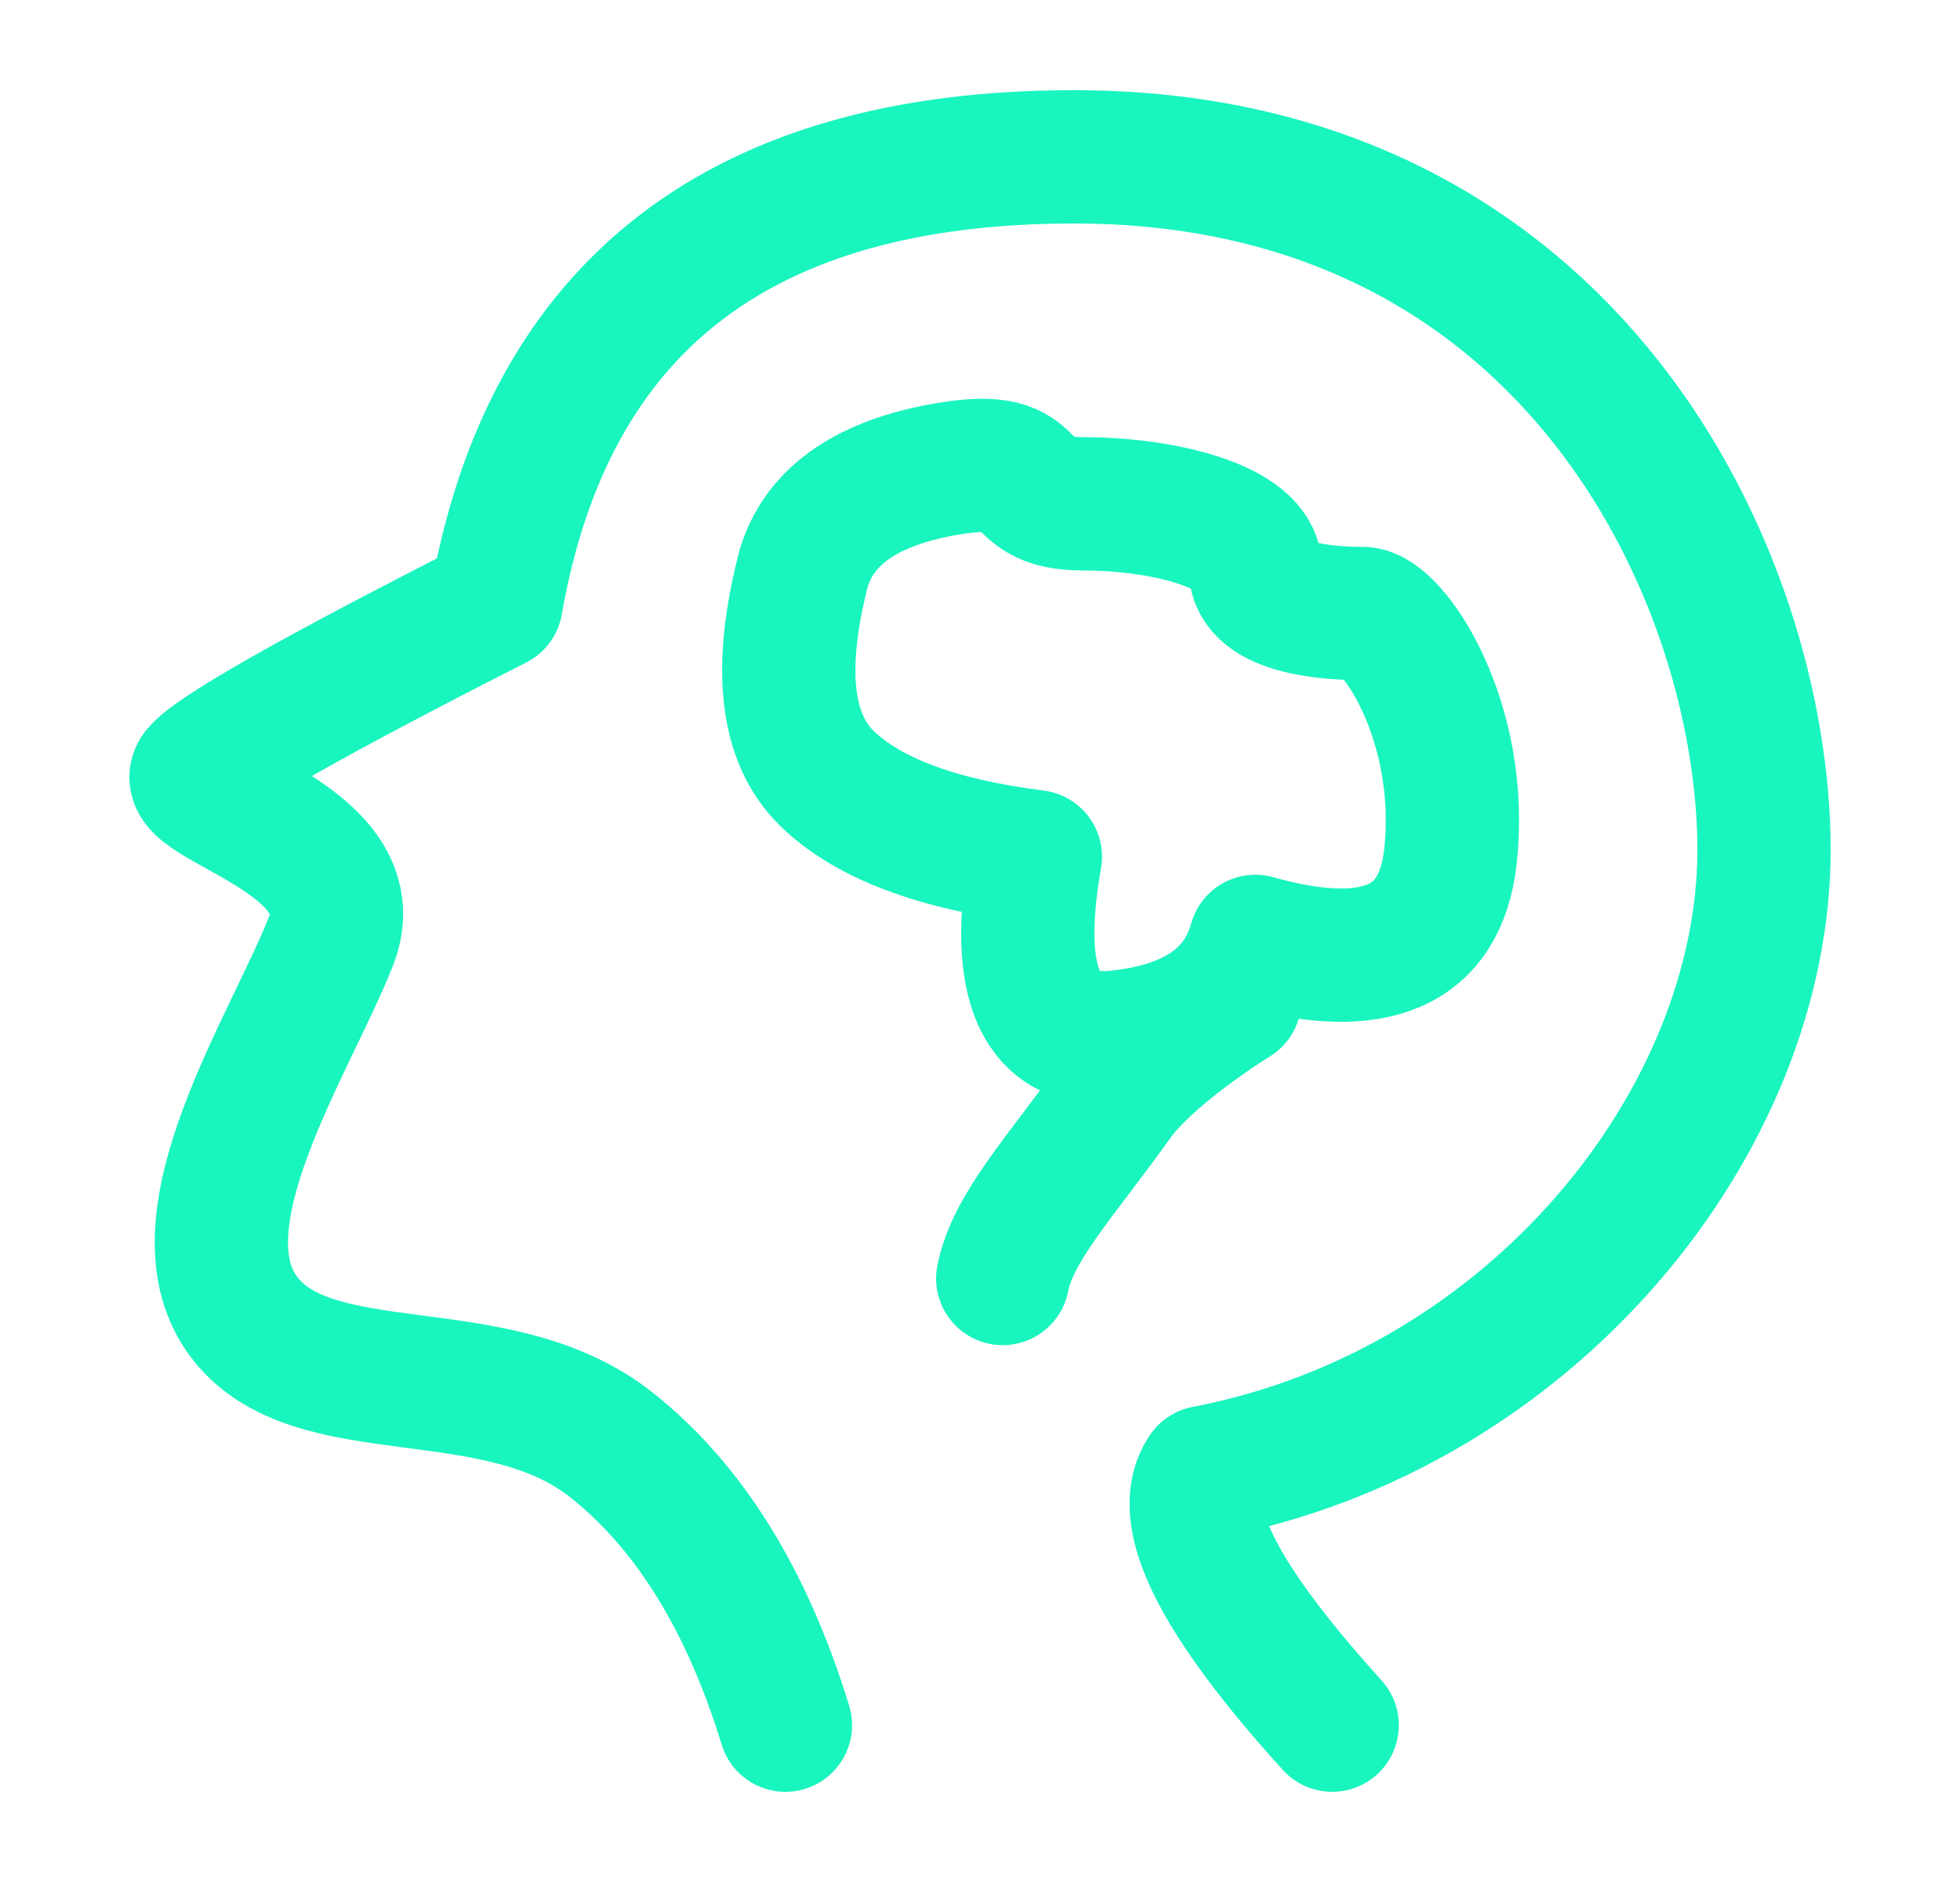
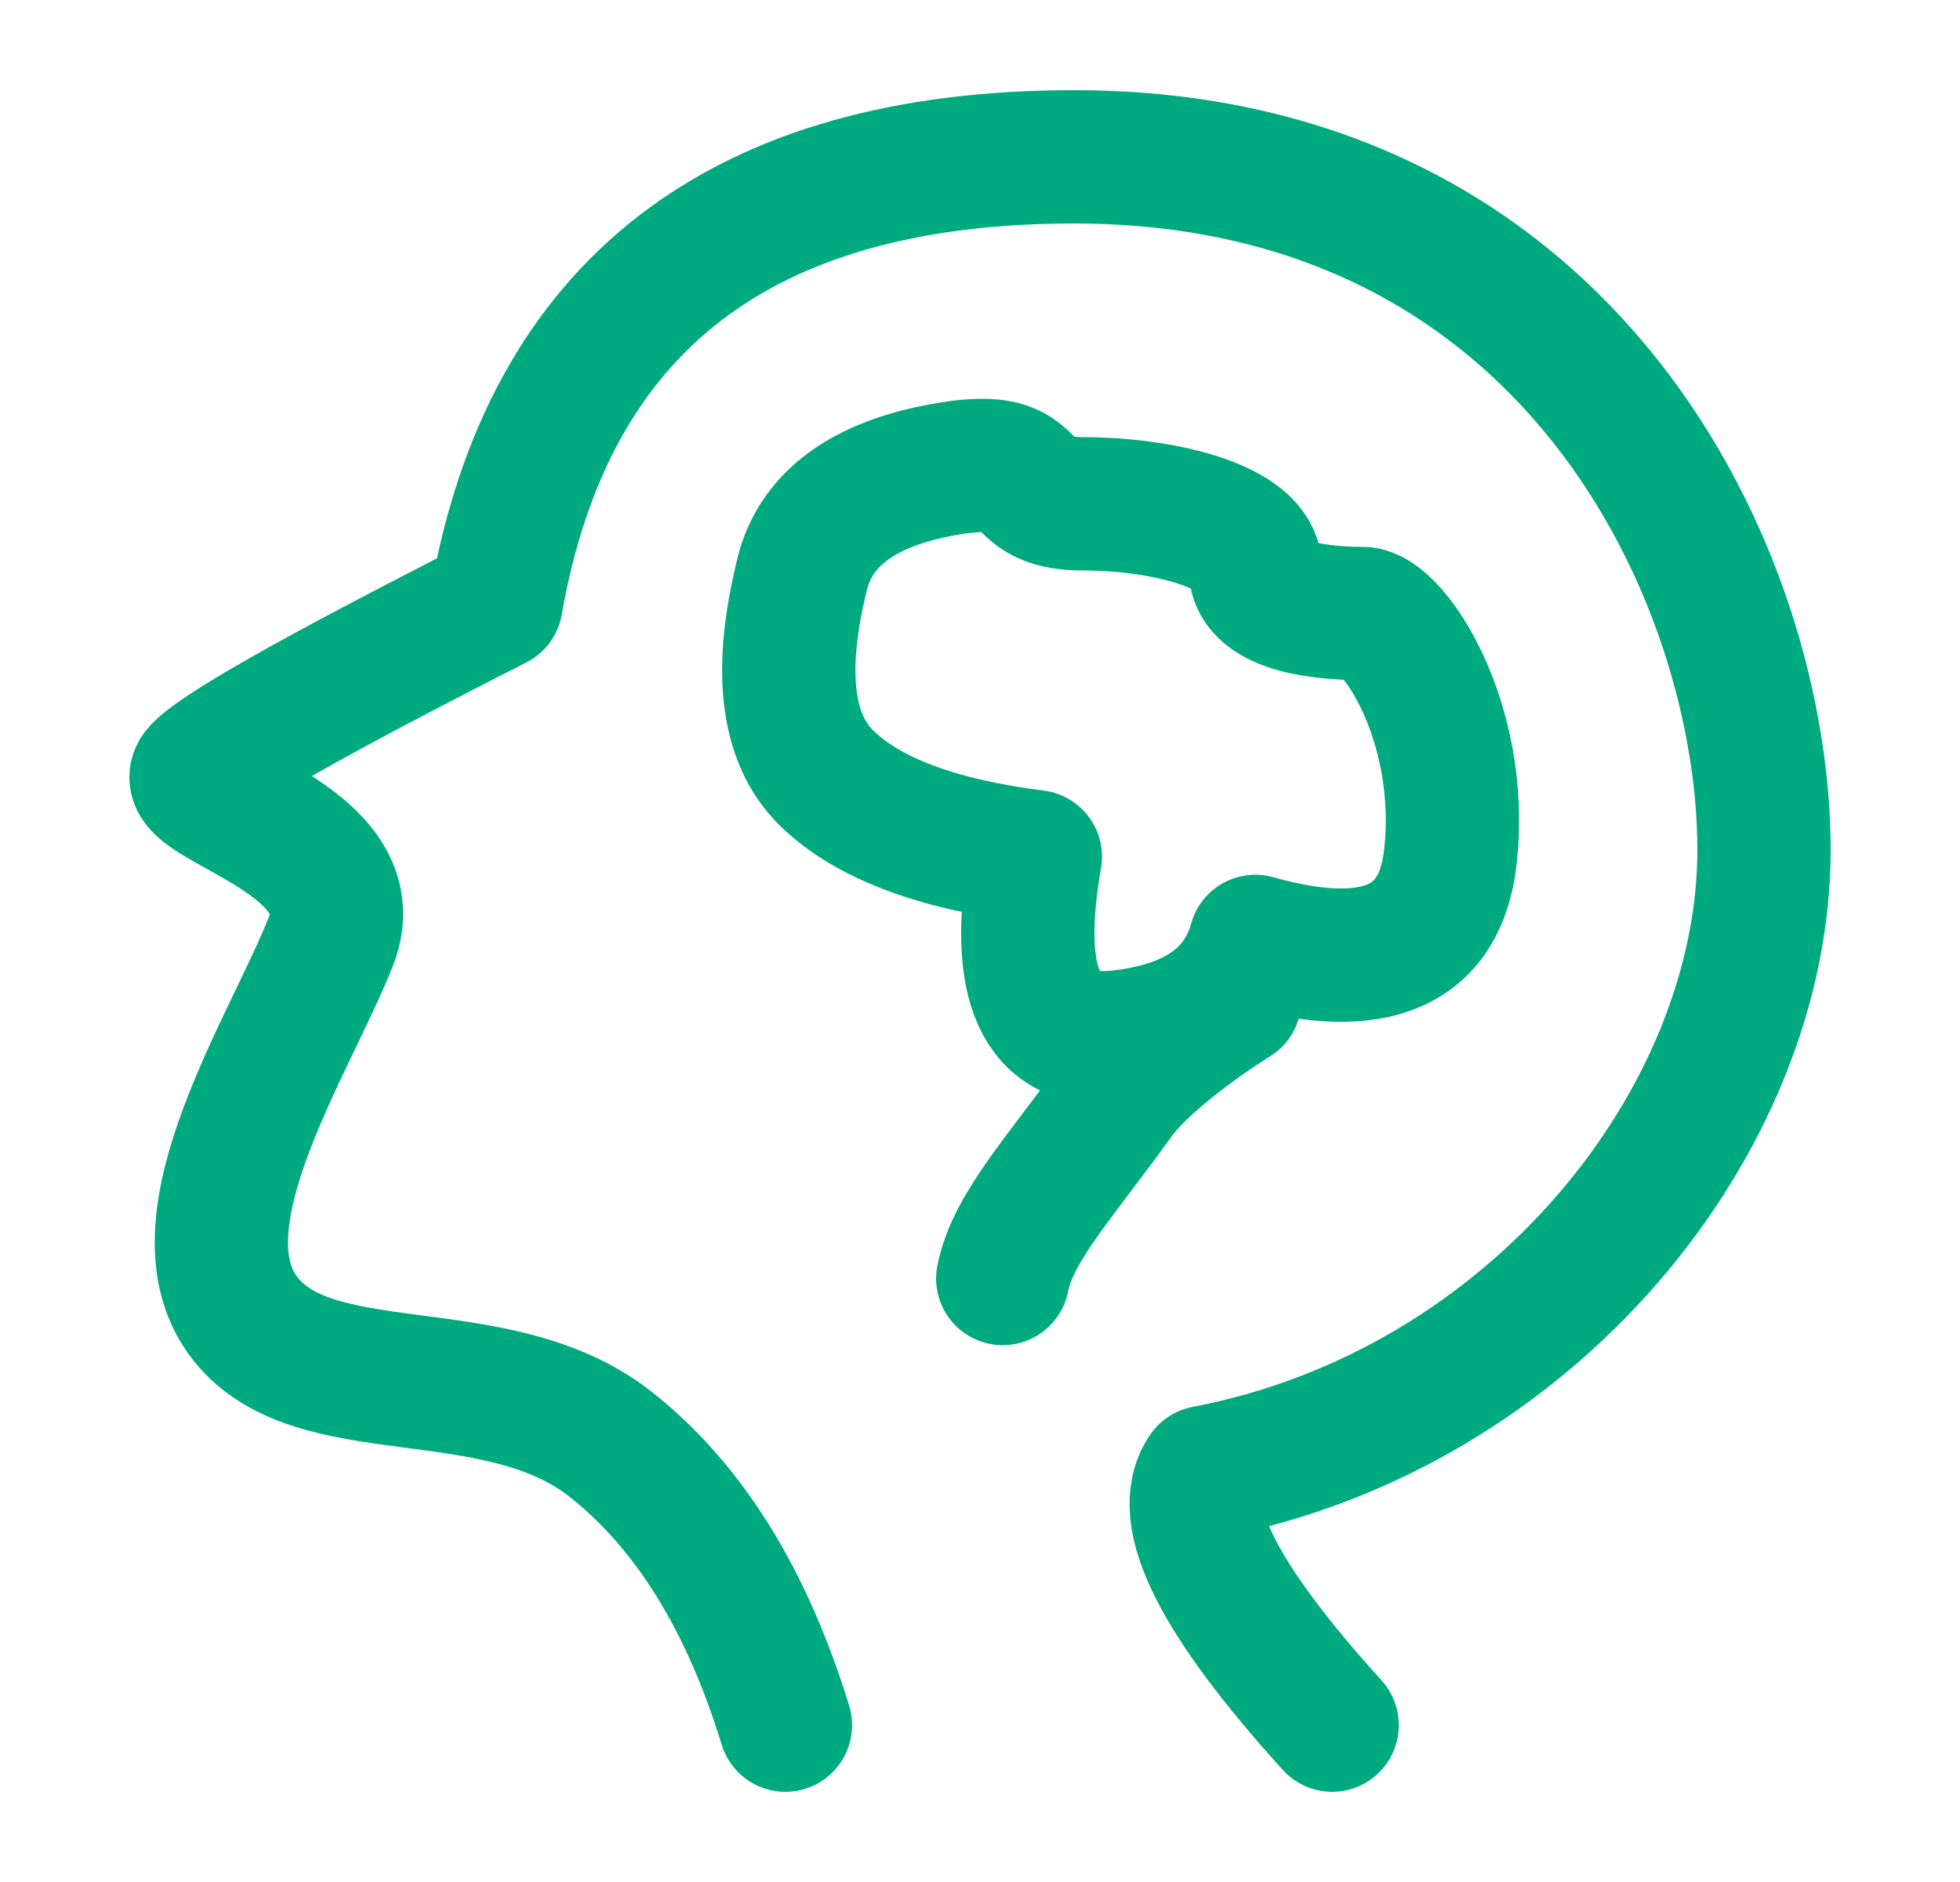
<svg xmlns="http://www.w3.org/2000/svg" width="25" height="24" viewBox="0 0 25 24" fill="none">
-   <path d="M10.018 22C9.528 20.402 8.789 19.211 7.8 18.427C6.318 17.25 3.962 17.981 3.092 16.767C2.222 15.554 3.702 13.322 4.221 12.004C4.74 10.687 2.231 10.222 2.524 9.848C2.719 9.599 3.987 8.879 6.328 7.69C6.993 3.897 9.45 2 13.699 2C20.072 2 22.5 7.403 22.5 10.839C22.5 14.276 19.56 17.978 15.372 18.776C14.998 19.322 15.538 20.396 16.992 22" stroke="#19F5BF" stroke-width="1.7" stroke-linecap="round" stroke-linejoin="round" />
-   <path fill-rule="evenodd" clip-rule="evenodd" d="M10.25 7.25C9.923 8.518 10.02 9.407 10.541 9.92C11.062 10.432 11.95 10.767 13.206 10.925C12.921 12.559 13.268 13.326 14.247 13.225C15.226 13.124 15.814 12.717 16.012 12.005C17.542 12.435 18.371 12.075 18.5 10.925C18.692 9.2 17.762 7.824 17.381 7.824C17 7.824 16.012 7.778 16.012 7.25C16.012 6.723 14.858 6.425 13.816 6.425C12.775 6.425 13.402 5.723 11.972 6C11.018 6.185 10.444 6.602 10.25 7.25Z" stroke="#19F5BF" stroke-width="1.7" stroke-linejoin="round" />
-   <path d="M15.75 12.75C15.242 13.066 14.544 13.59 14.25 14C13.516 15.025 12.92 15.649 12.79 16.304" stroke="#19F5BF" stroke-width="1.7" stroke-linecap="round" />
+   <path d="M10.018 22C9.528 20.402 8.789 19.211 7.8 18.427C6.318 17.25 3.962 17.981 3.092 16.767C2.222 15.554 3.702 13.322 4.221 12.004C4.74 10.687 2.231 10.222 2.524 9.848C2.719 9.599 3.987 8.879 6.328 7.69C6.993 3.897 9.45 2 13.699 2C20.072 2 22.5 7.403 22.5 10.839C22.5 14.276 19.56 17.978 15.372 18.776C14.998 19.322 15.538 20.396 16.992 22" stroke="#00AA80" stroke-width="1.7" stroke-linecap="round" stroke-linejoin="round" />
+   <path fill-rule="evenodd" clip-rule="evenodd" d="M10.25 7.25C9.923 8.518 10.02 9.407 10.541 9.92C11.062 10.432 11.95 10.767 13.206 10.925C12.921 12.559 13.268 13.326 14.247 13.225C15.226 13.124 15.814 12.717 16.012 12.005C17.542 12.435 18.371 12.075 18.5 10.925C18.692 9.2 17.762 7.824 17.381 7.824C17 7.824 16.012 7.778 16.012 7.25C16.012 6.723 14.858 6.425 13.816 6.425C12.775 6.425 13.402 5.723 11.972 6C11.018 6.185 10.444 6.602 10.25 7.25Z" stroke="#00AA80" stroke-width="1.7" stroke-linejoin="round" />
+   <path d="M15.75 12.75C15.242 13.066 14.544 13.59 14.25 14C13.516 15.025 12.92 15.649 12.79 16.304" stroke="#00AA80" stroke-width="1.7" stroke-linecap="round" />
</svg>
